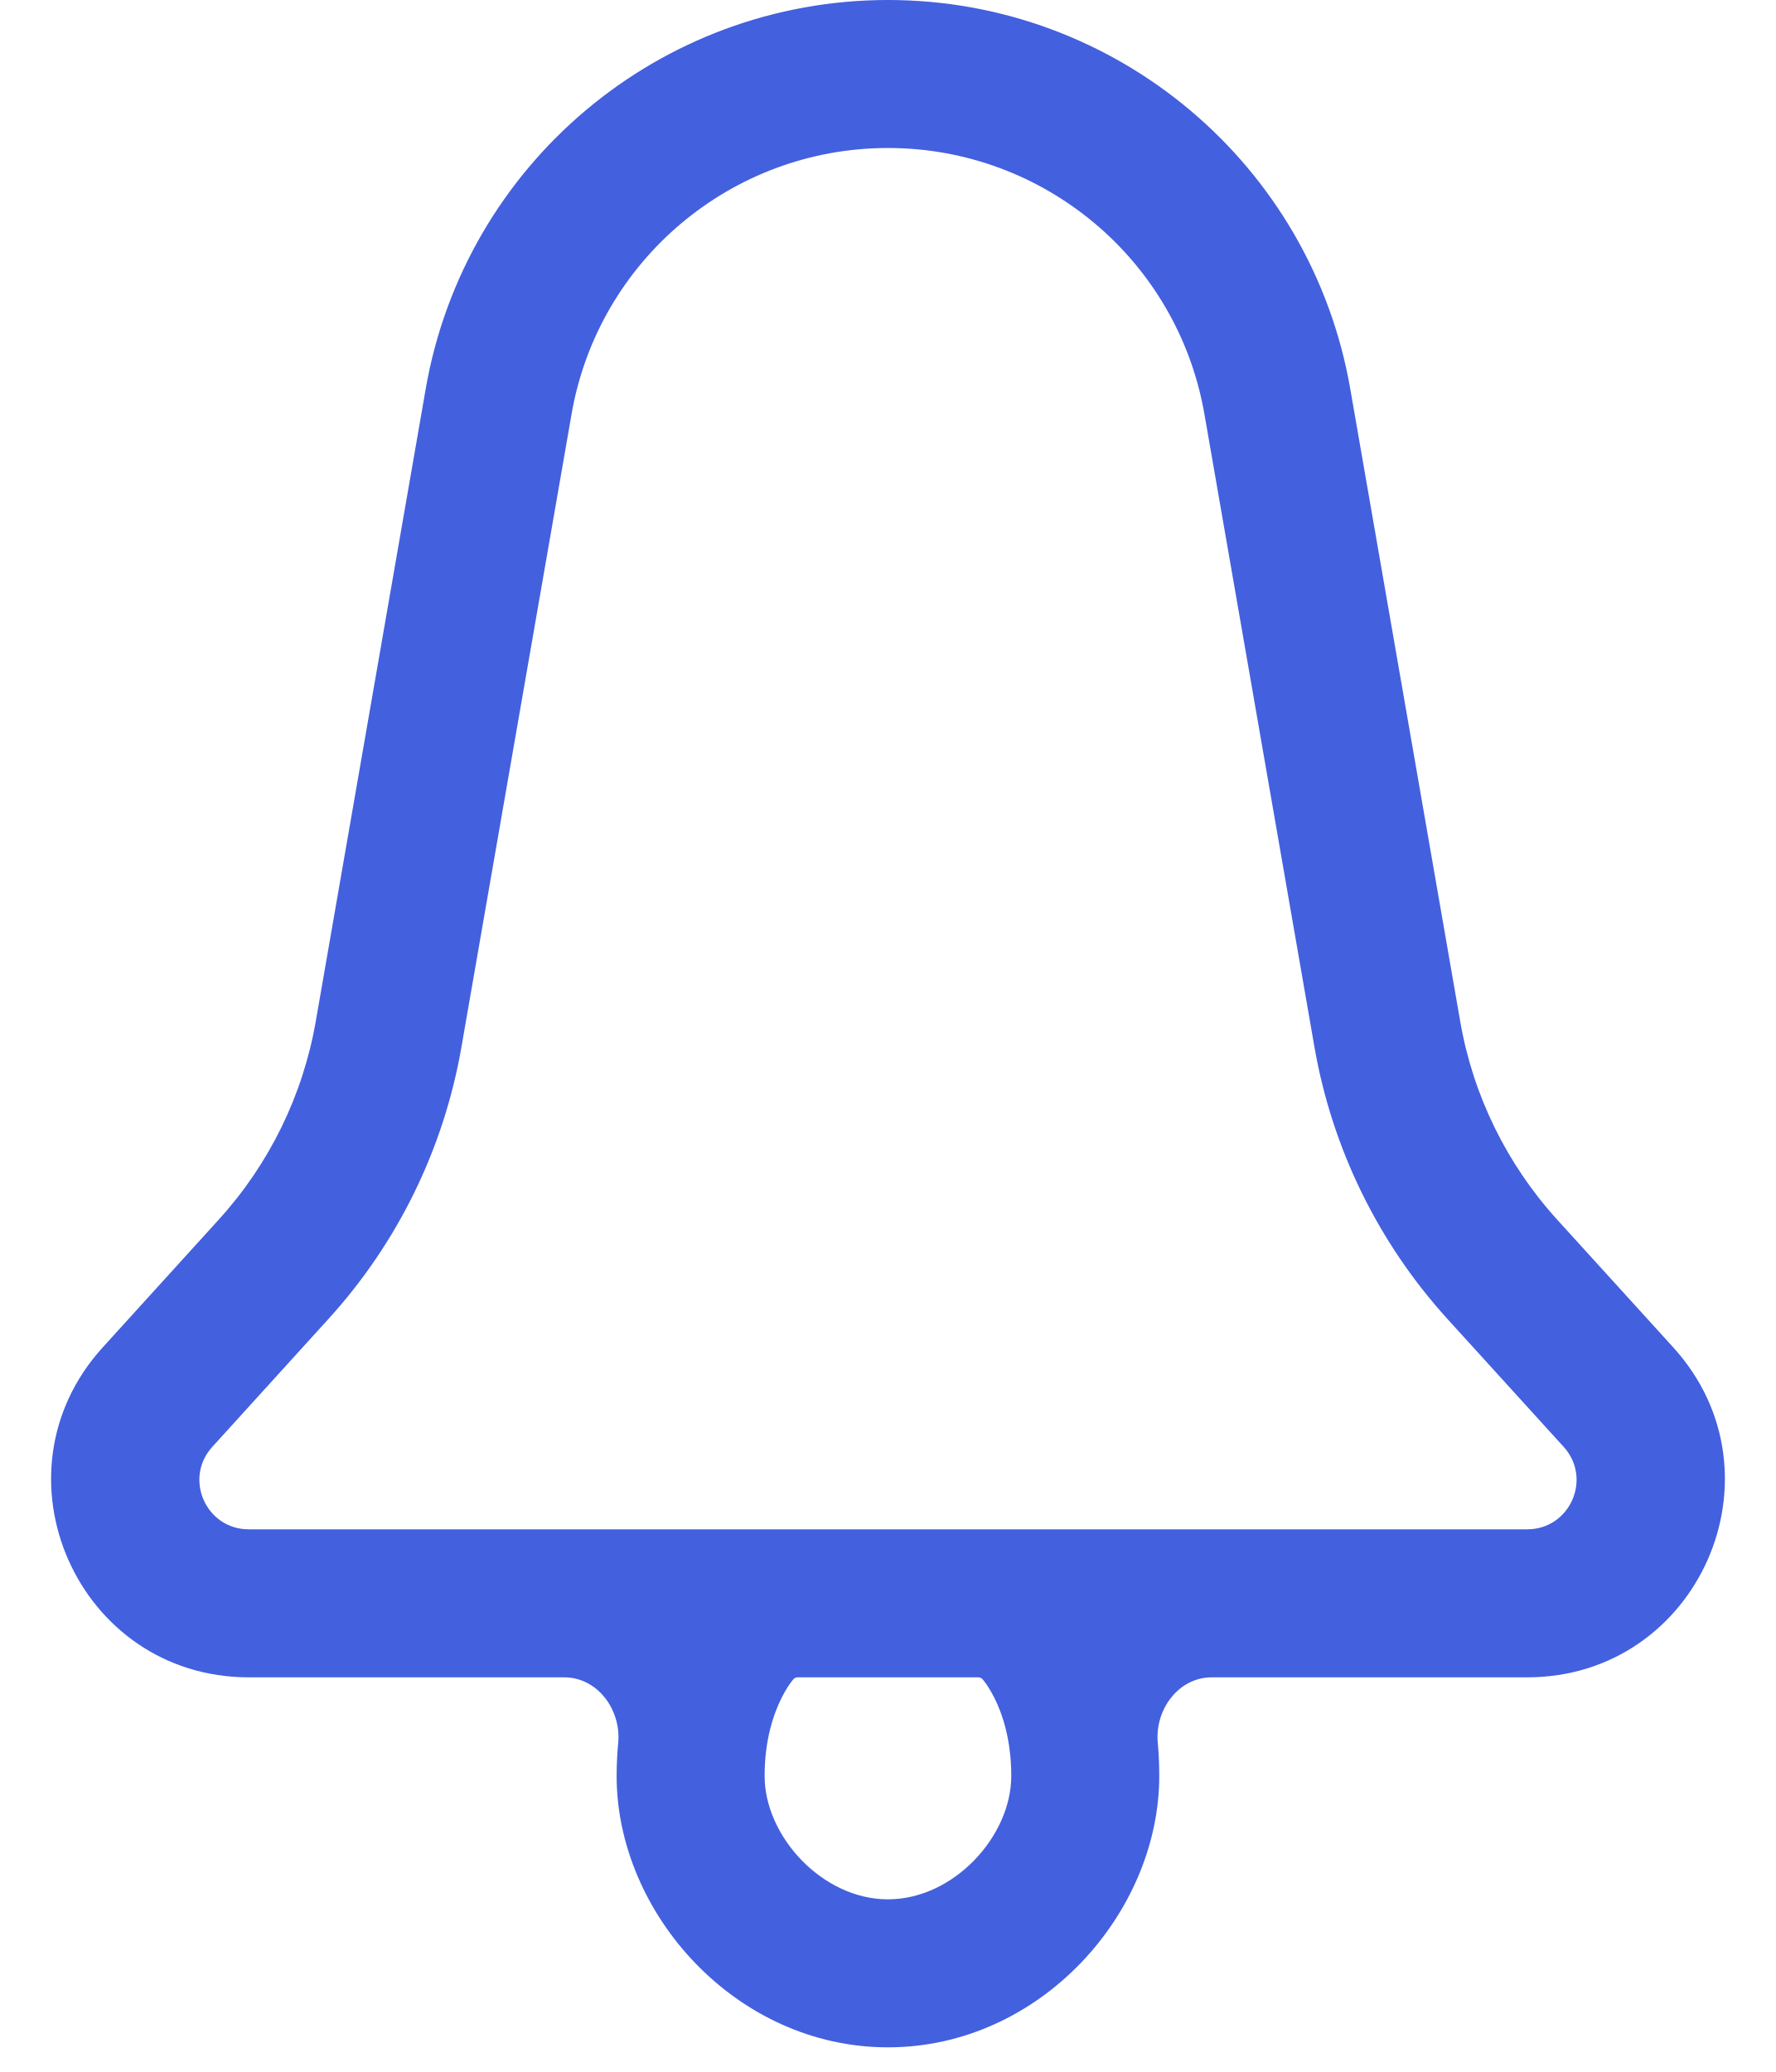
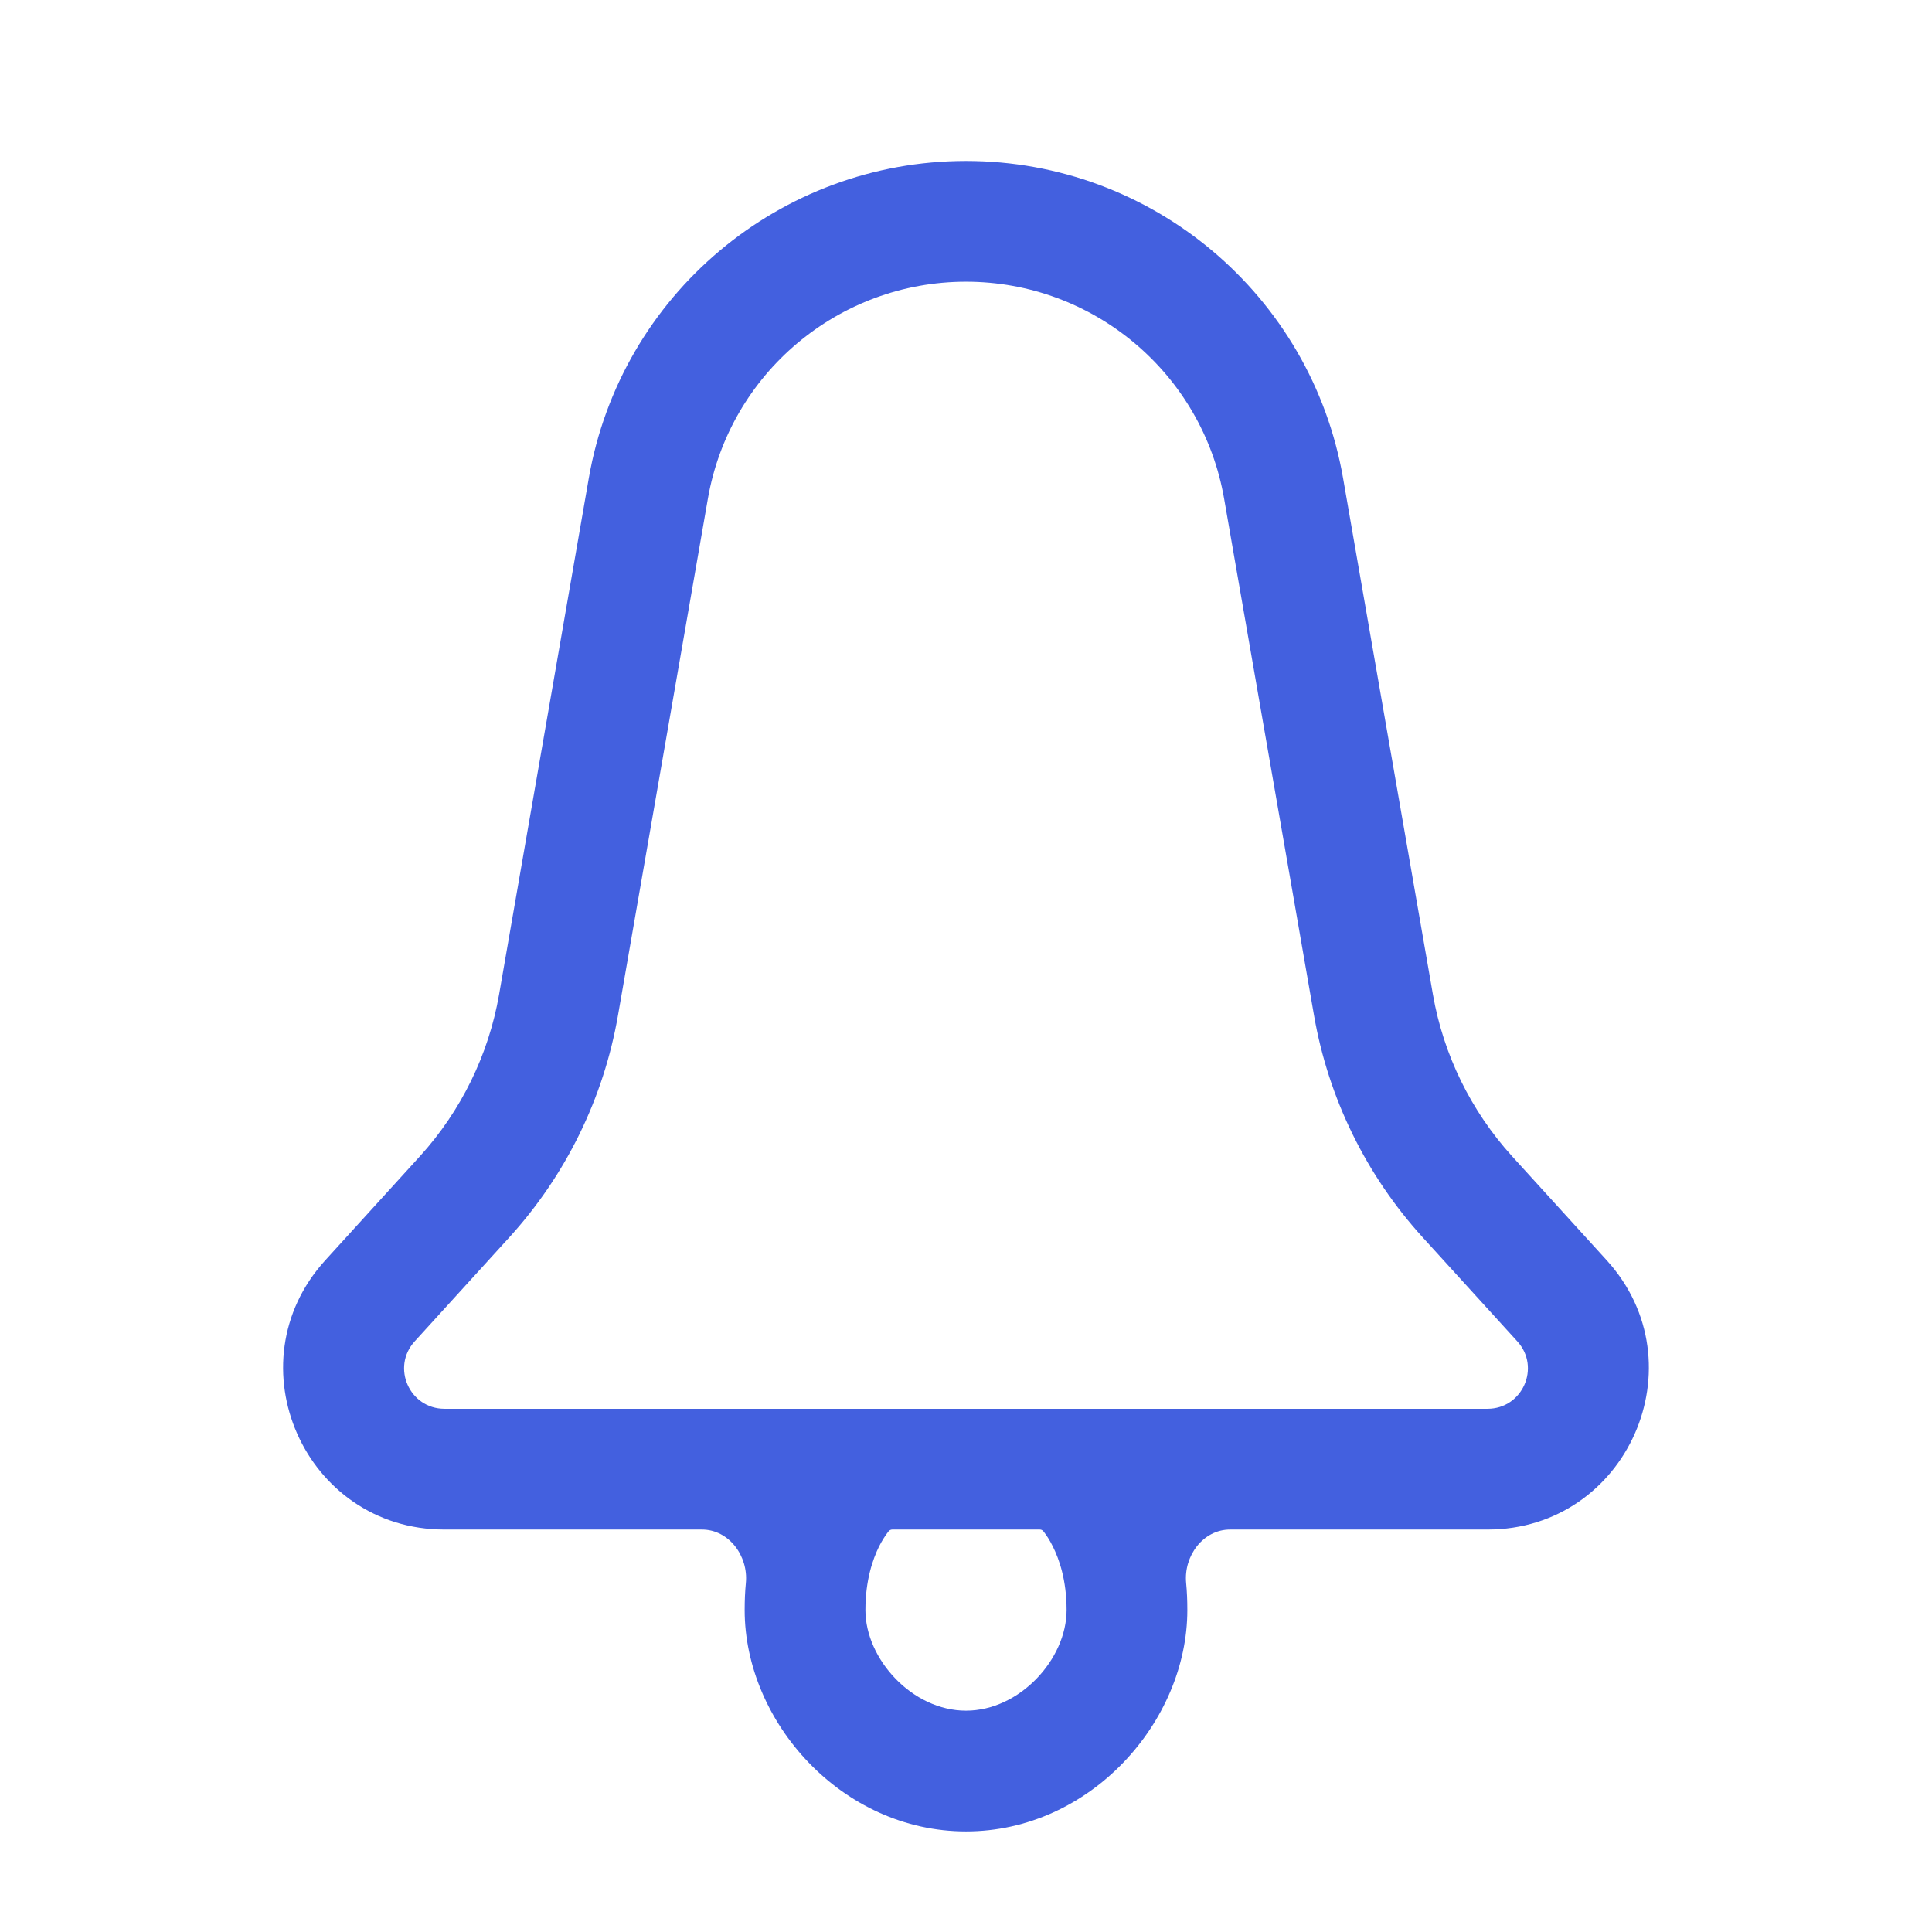
- <svg xmlns="http://www.w3.org/2000/svg" width="18" height="21" viewBox="0 0 18 21" fill="none">
-   <path fill-rule="evenodd" clip-rule="evenodd" d="M12.281 17C11.945 17 11.704 17.328 11.735 17.663C11.745 17.77 11.75 17.883 11.75 18C11.75 19.389 10.544 20.75 9 20.75C7.457 20.75 6.25 19.389 6.25 18C6.25 17.883 6.256 17.77 6.266 17.663C6.297 17.328 6.056 17 5.719 17H2.522C0.785 17 -0.126 14.939 1.042 13.655L2.218 12.36C2.729 11.798 3.069 11.103 3.2 10.355L4.315 3.941C4.711 1.663 6.688 0 9 0C11.312 0 13.29 1.663 13.686 3.941L14.801 10.355C14.931 11.103 15.272 11.798 15.782 12.36L16.959 13.655C18.127 14.939 17.216 17 15.479 17H12.281ZM8.033 17.028L8.032 17.029L8.04 17.021L8.042 17.019C8.043 17.017 8.044 17.017 8.044 17.017C8.044 17.016 8.044 17.017 8.044 17.017L8.042 17.019C8.053 17.007 8.069 17 8.084 17H9.916C9.932 17 9.947 17.007 9.958 17.018C9.961 17.022 9.968 17.03 9.979 17.044C10.002 17.074 10.039 17.13 10.08 17.21C10.159 17.369 10.25 17.63 10.25 18C10.25 18.611 9.666 19.25 9 19.25C8.335 19.25 7.75 18.611 7.75 18C7.75 17.63 7.842 17.369 7.921 17.21C7.961 17.13 7.999 17.074 8.022 17.044C8.032 17.03 8.039 17.022 8.042 17.019L8.04 17.021L8.038 17.023L8.035 17.026L8.033 17.028ZM2.152 14.664L3.328 13.369C4.031 12.597 4.499 11.64 4.677 10.612L5.793 4.198C6.064 2.638 7.418 1.5 9 1.5C10.583 1.5 11.937 2.638 12.208 4.198L13.323 10.612C13.502 11.64 13.97 12.597 14.672 13.369L15.849 14.664C16.141 14.985 15.913 15.5 15.479 15.5H2.522C2.087 15.5 1.86 14.985 2.152 14.664Z" fill="#4360DF" />
+ <svg xmlns="http://www.w3.org/2000/svg" width="16" height="16" viewBox="0 0 16 16" fill="none">
+   <path fill-rule="evenodd" clip-rule="evenodd" d="M10.187 12.667C9.963 12.667 9.802 12.886 9.823 13.109C9.83 13.18 9.833 13.255 9.833 13.334C9.833 14.259 9.029 15.167 8 15.167C6.971 15.167 6.167 14.259 6.167 13.334C6.167 13.255 6.17 13.18 6.177 13.109C6.198 12.886 6.037 12.667 5.813 12.667H3.681C2.523 12.667 1.915 11.293 2.694 10.437L3.479 9.574C3.819 9.199 4.046 8.735 4.133 8.237L4.876 3.961C5.14 2.442 6.459 1.333 8 1.333C9.541 1.333 10.859 2.442 11.123 3.961L11.867 8.237C11.954 8.735 12.181 9.199 12.521 9.574L13.306 10.437C14.084 11.293 13.477 12.667 12.319 12.667H10.187ZM7.355 12.686L7.354 12.686L7.359 12.681L7.361 12.679C7.362 12.678 7.362 12.678 7.362 12.678C7.363 12.678 7.362 12.678 7.362 12.678L7.361 12.679C7.368 12.672 7.379 12.667 7.389 12.667H8.611C8.621 12.667 8.631 12.671 8.639 12.679C8.641 12.681 8.645 12.687 8.652 12.696C8.667 12.716 8.693 12.754 8.719 12.807C8.772 12.913 8.833 13.086 8.833 13.334C8.833 13.741 8.444 14.167 8 14.167C7.556 14.167 7.167 13.741 7.167 13.334C7.167 13.086 7.228 12.913 7.28 12.807C7.307 12.754 7.333 12.716 7.348 12.696C7.355 12.687 7.359 12.682 7.361 12.679L7.359 12.681L7.358 12.682L7.356 12.684L7.355 12.686ZM3.434 11.109L4.219 10.246C4.687 9.731 4.999 9.094 5.118 8.408L5.862 4.132C6.042 3.092 6.945 2.333 8 2.333C9.055 2.333 9.958 3.092 10.138 4.132L10.882 8.408C11.001 9.094 11.313 9.731 11.781 10.246L12.566 11.109C12.761 11.323 12.609 11.667 12.319 11.667H3.681C3.391 11.667 3.239 11.323 3.434 11.109Z" fill="#4360DF" />
</svg>
